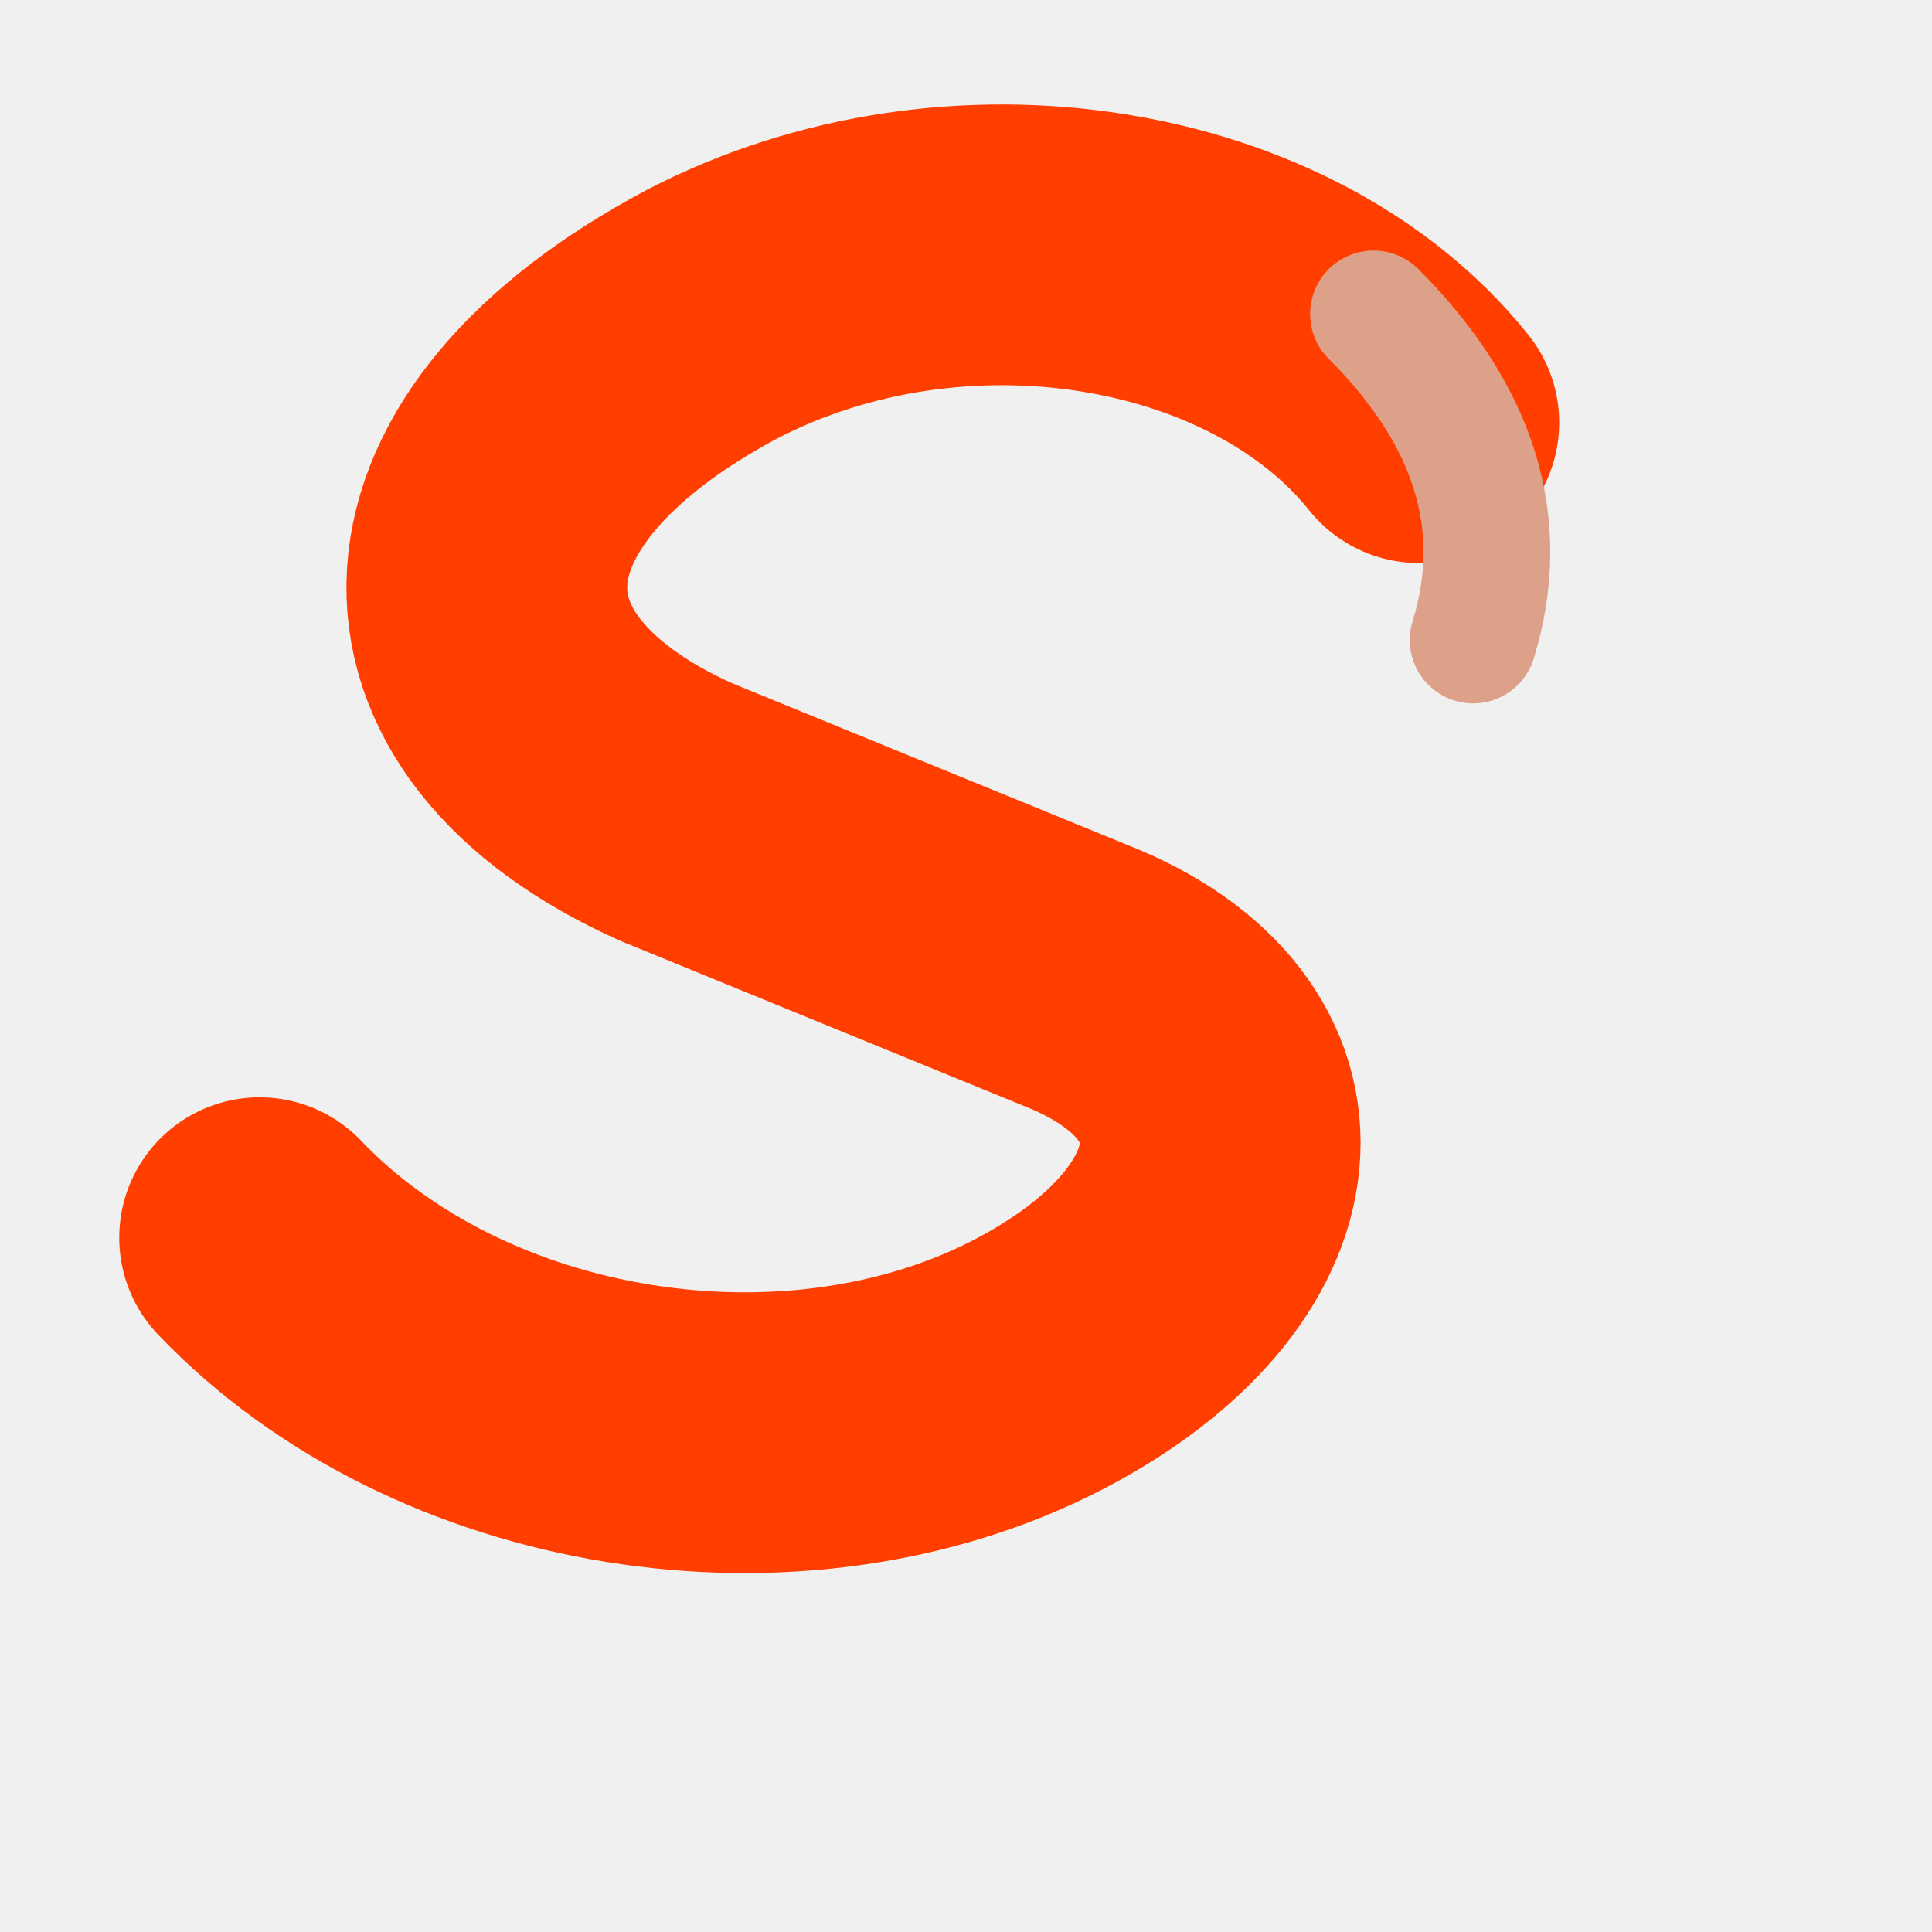
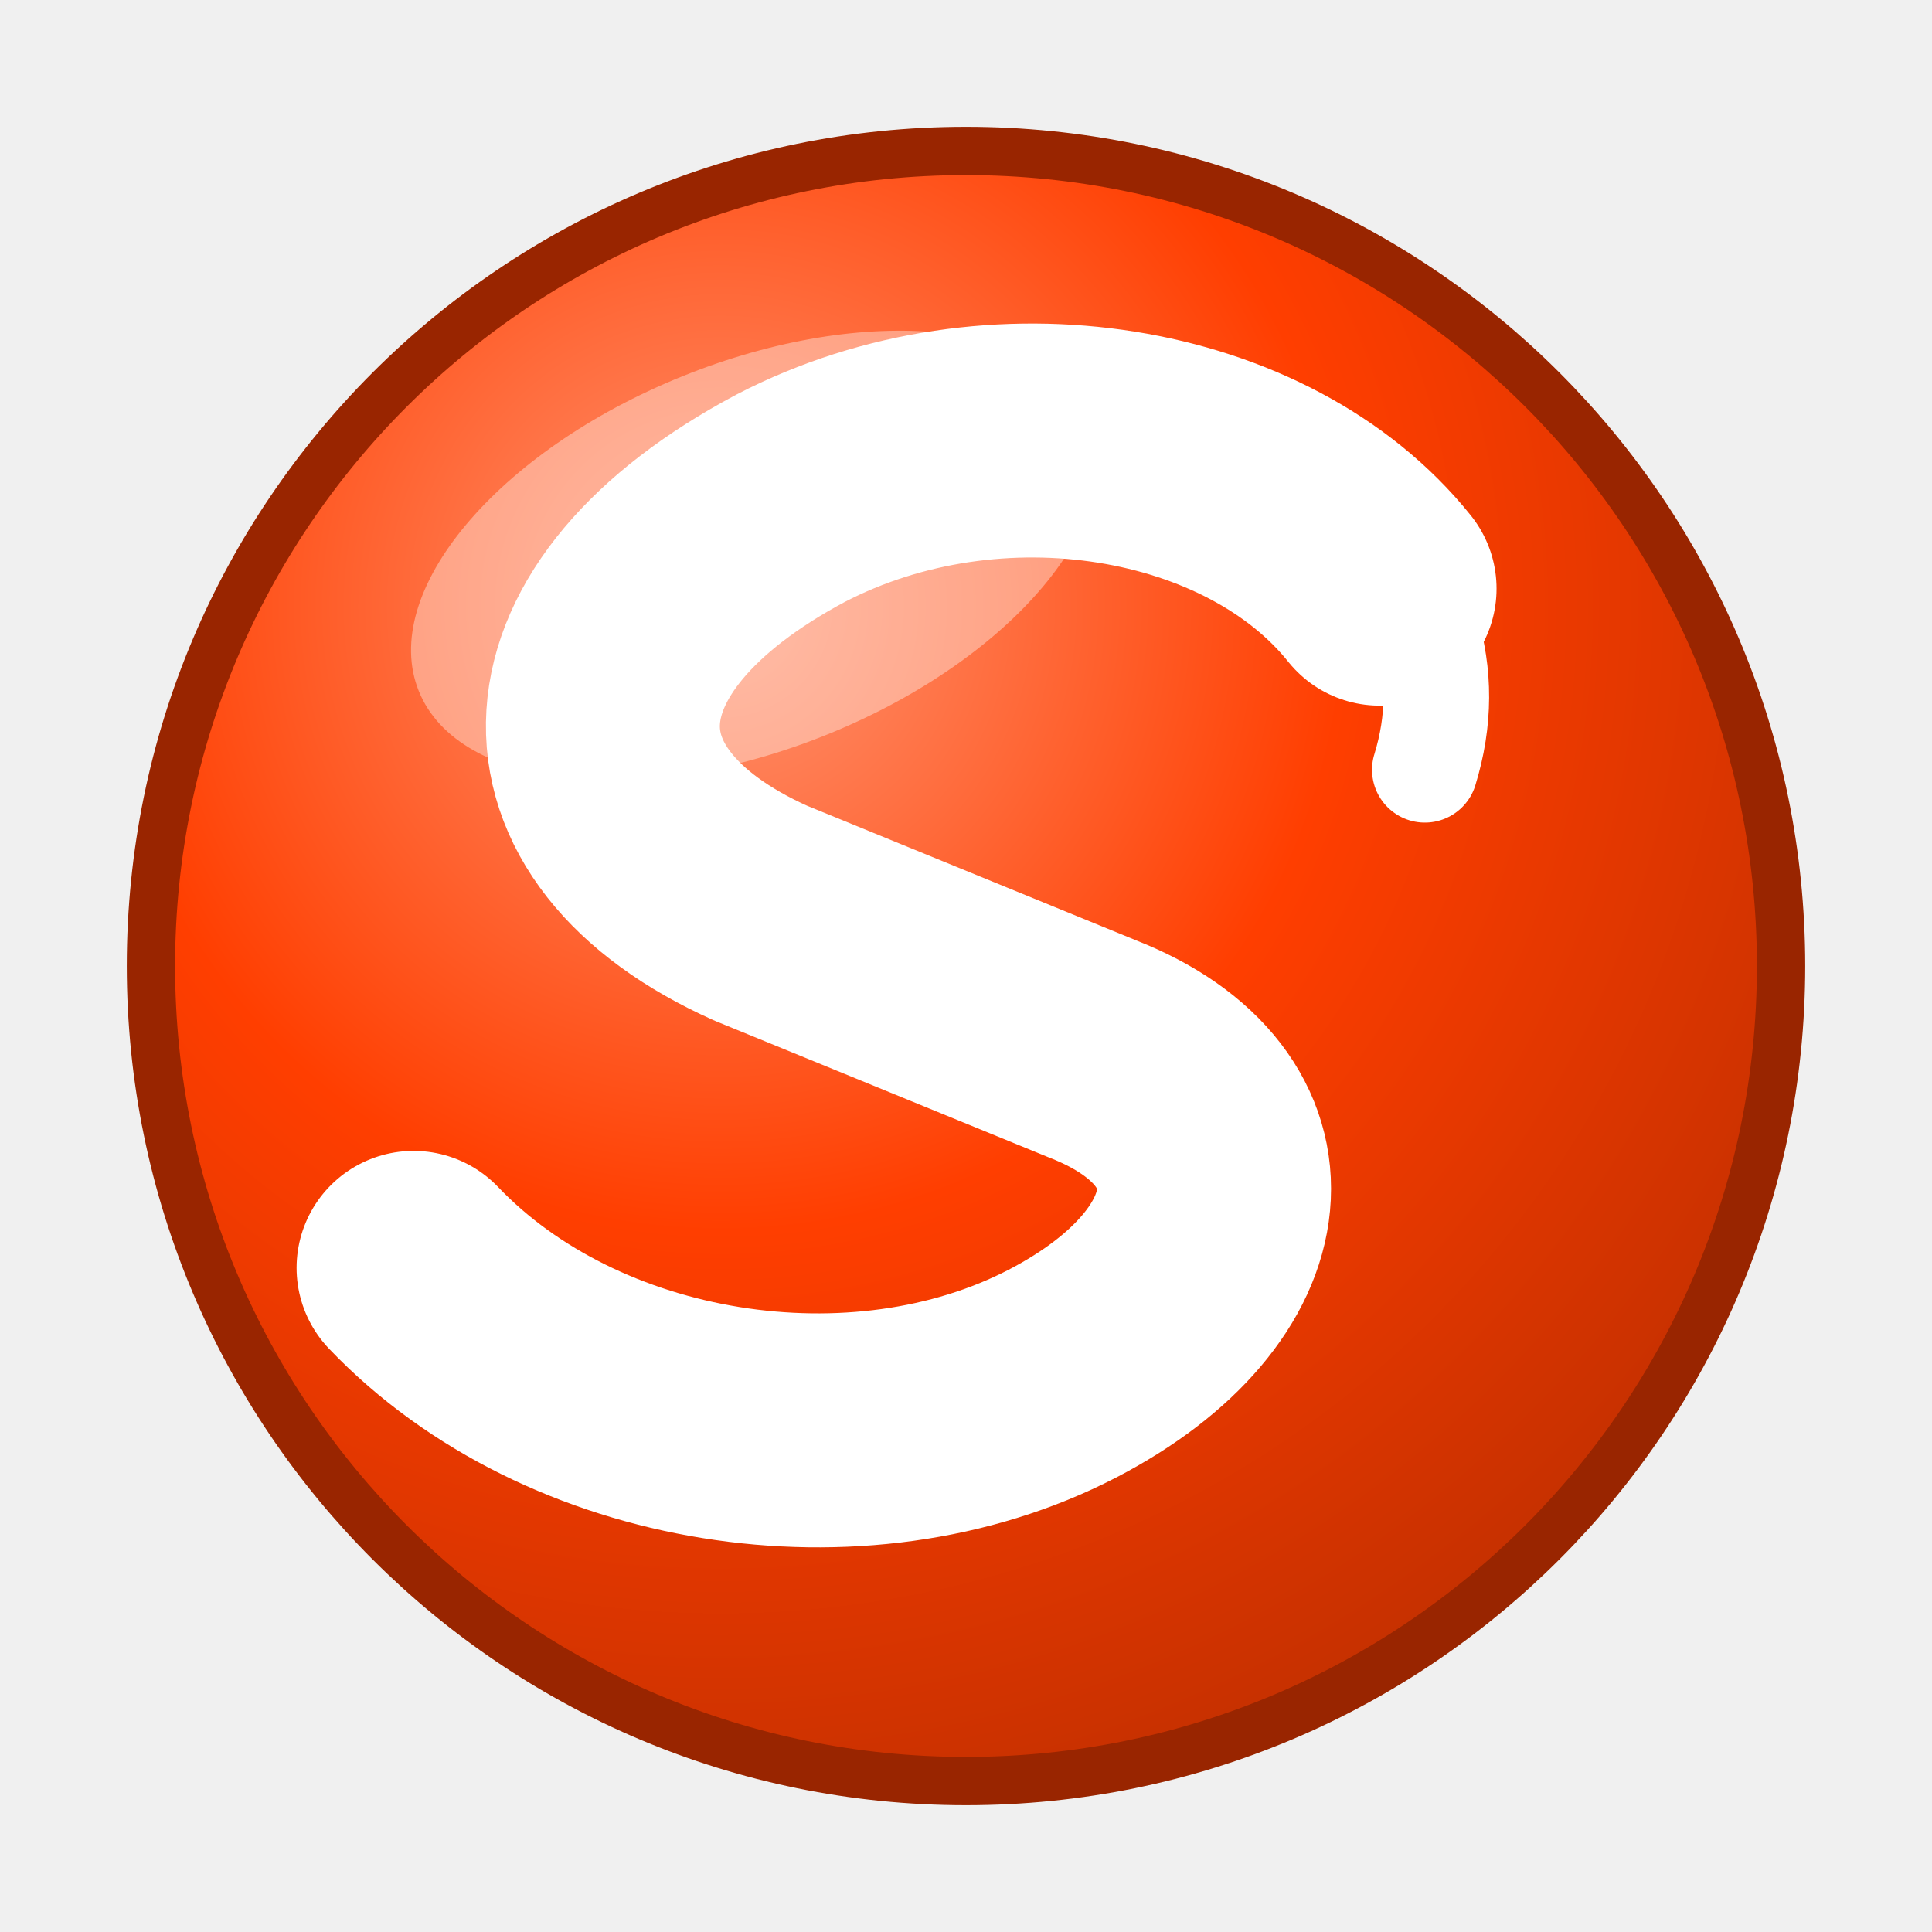
<svg xmlns="http://www.w3.org/2000/svg" width="32" height="32" viewBox="0 0 32 32">
-   <g transform="translate(-8 -8) scale(1.5)" fill="#FF3E00" stroke-linecap="round" stroke-linejoin="round">
-     <path d="M21 10c-1.6-2-5.1-2.6-7.8-1.2-3.2 1.7-3.3 4.2-.4 5.5l4.4 1.8c2.3.9 2.1 3-.4 4.3-2.7 1.4-6.5.8-8.6-1.4" fill="none" stroke="#FF3E00" stroke-width="3.1" stroke-linecap="round" />
-     <path d="M20.5 8.8c1.1 1.1 1.5 2.3 1.1 3.6" fill="none" stroke="#DDA18A" stroke-width="1.4" stroke-linecap="round" />
+   <defs>
+     <radialGradient id="b-svelte" cx=".35" cy=".28" r=".85">
+       <stop offset="0" stop-color="#FF9573" />
+       <stop offset=".45" stop-color="#FF3E00" />
+       <stop offset="1" stop-color="#B82D00" />
+     </radialGradient>
+   </defs>
+   <circle cx="16" cy="16" r="13.5" fill="url(#b-svelte)" stroke="#992500" stroke-width=".8" />
+   <ellipse cx="12.5" cy="9.2" rx="6" ry="3.2" fill="#FFFFFF" fill-opacity=".38" transform="rotate(-22 12.5 9.2)" />
+   <g transform="translate(-3.4 -2.75) scale(1.25)" fill="#FFFFFF" stroke-linecap="round" stroke-linejoin="round">
+     <path d="M21 10c-1.6-2-5.1-2.6-7.8-1.2-3.2 1.7-3.3 4.2-.4 5.5l4.4 1.8c2.3.9 2.1 3-.4 4.3-2.7 1.4-6.5.8-8.6-1.4" fill="none" stroke="#FFFFFF" stroke-width="3.1" stroke-linecap="round" />
+     <path d="M20.5 8.8c1.1 1.1 1.5 2.3 1.1 3.6" fill="none" stroke="#FFFFFF" stroke-width="1.4" stroke-linecap="round" />
  </g>
</svg>
